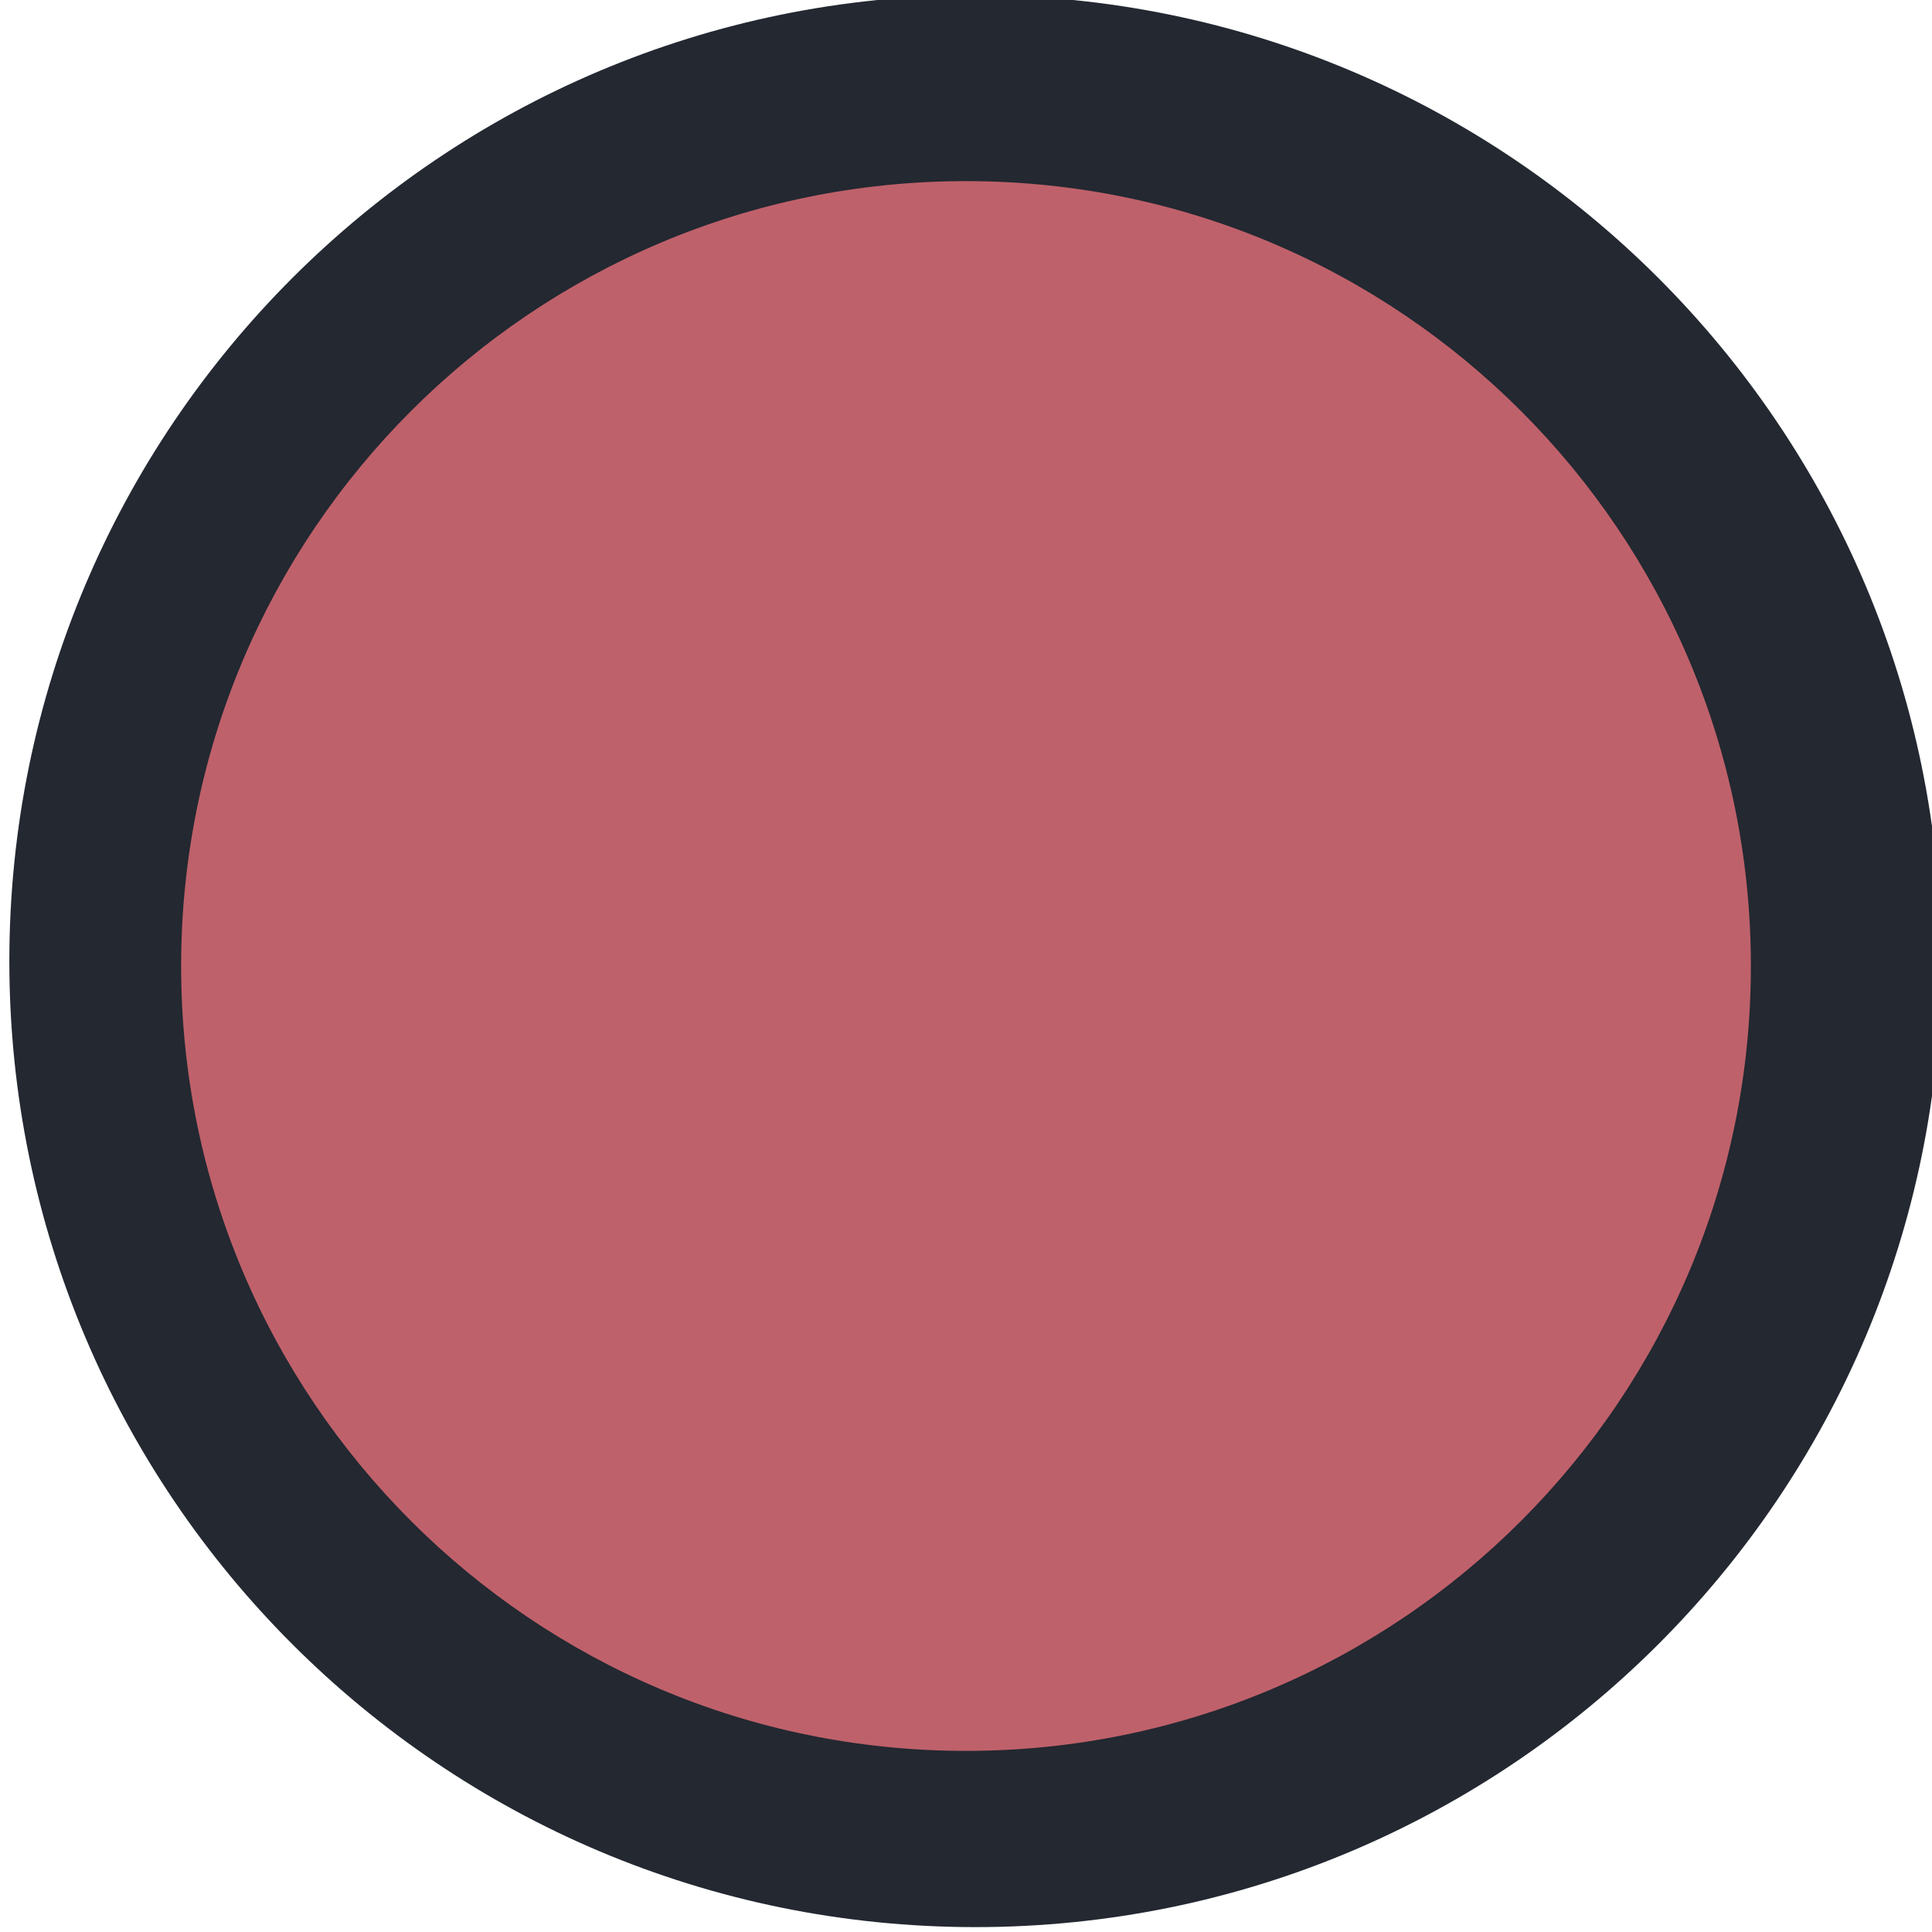
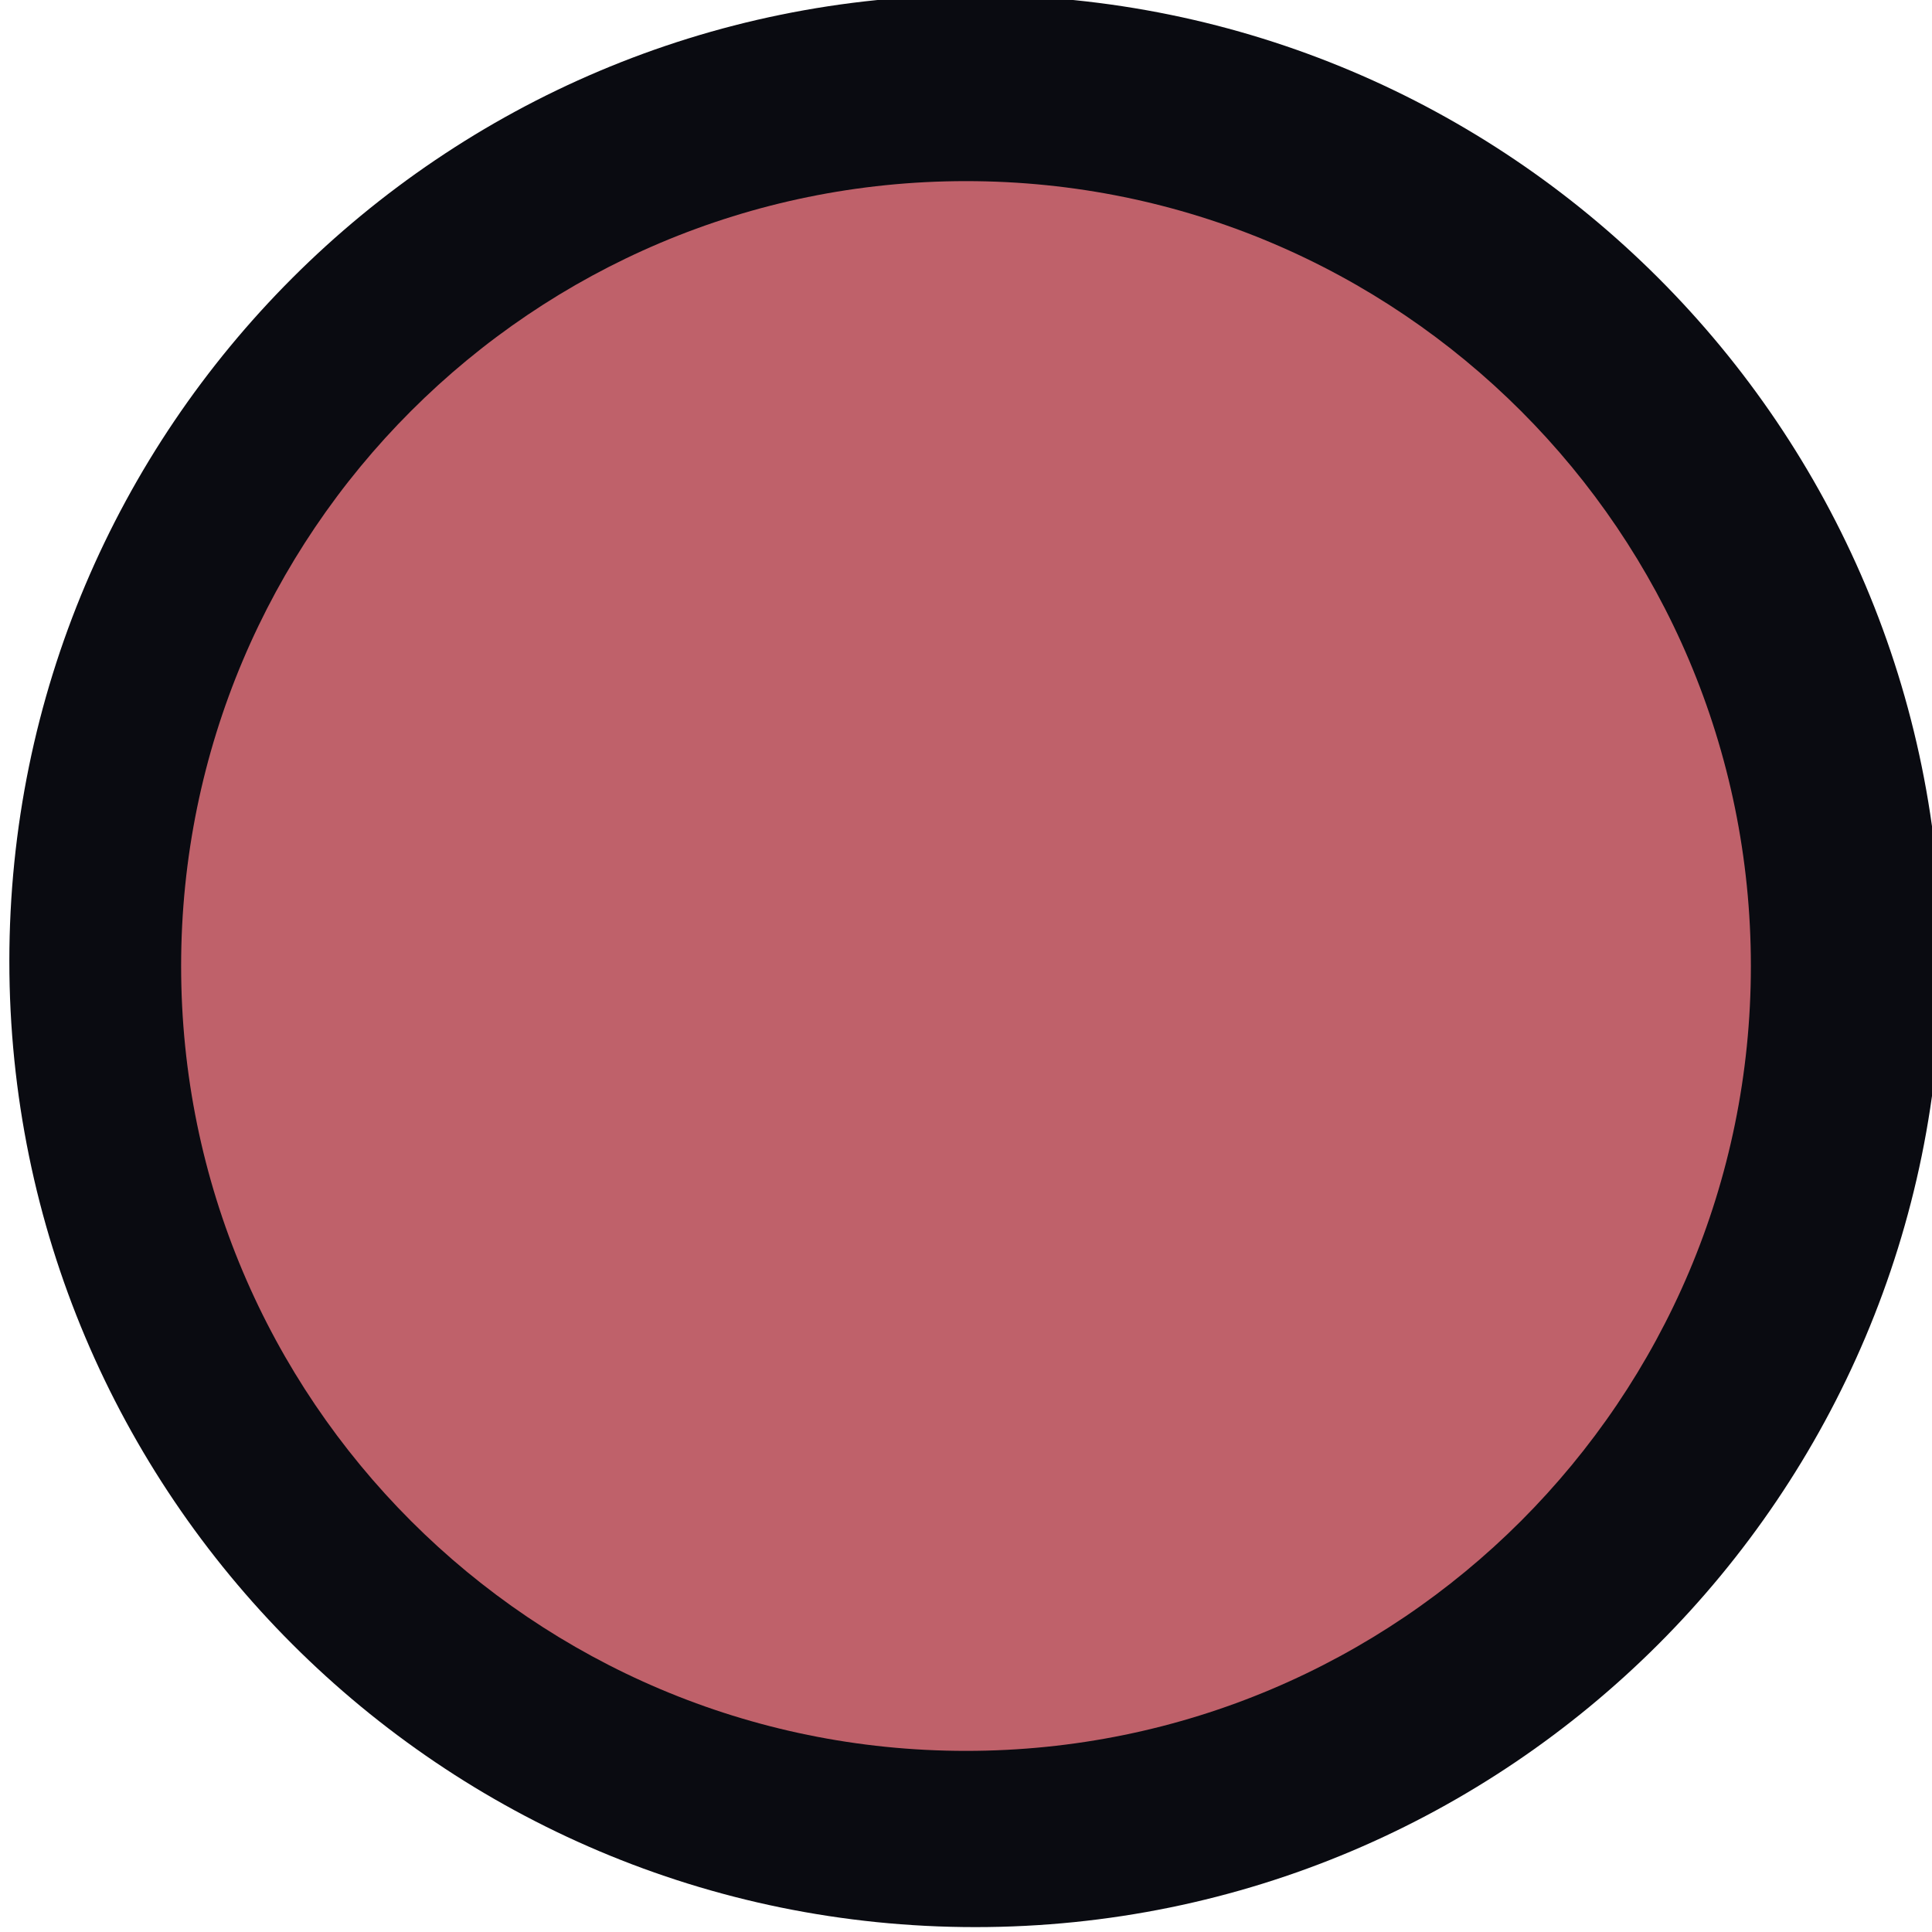
<svg xmlns="http://www.w3.org/2000/svg" width="16" height="16" id="svg2" version="1.1">
  <defs id="defs4" />
  <g id="layer1" transform="translate(-671.1429,-648.5765)">
    <g transform="matrix(0.1265625,0,0,-0.1265625,672.0709,663.0964)" id="g4090">
      <g transform="scale(0.1,0.1)" id="g4092">
-         <path id="path4094" style="fill:#232831;fill-opacity:1;fill-rule:evenodd;stroke:none;stroke-width:1.143" d="m 564.893,-113.749 c 349.093,0 632.093,283.001 632.093,632.098 0,349.099 -283.001,632.099 -632.093,632.099 -349.103,0 -632.104,-283.001 -632.104,-632.099 0,-349.097 283.001,-632.098 632.104,-632.098" />
+         <path id="path4094" style="fill:#0a0b11;fill-opacity:1;fill-rule:evenodd;stroke:none;stroke-width:1.143" d="m 564.893,-113.749 c 349.093,0 632.093,283.001 632.093,632.098 0,349.099 -283.001,632.099 -632.093,632.099 -349.103,0 -632.104,-283.001 -632.104,-632.099 0,-349.097 283.001,-632.098 632.104,-632.098" />
        <path id="path4096" style="fill:#bf616a;fill-opacity:1;fill-rule:evenodd;stroke:none" d="m 558.777,1.568 c 283.637,0 513.575,229.943 513.575,513.585 0,283.644 -229.938,513.582 -513.575,513.582 -283.647,0 -513.586,-229.938 -513.586,-513.582 0,-283.642 229.938,-513.585 513.586,-513.585" />
      </g>
    </g>
  </g>
</svg>
